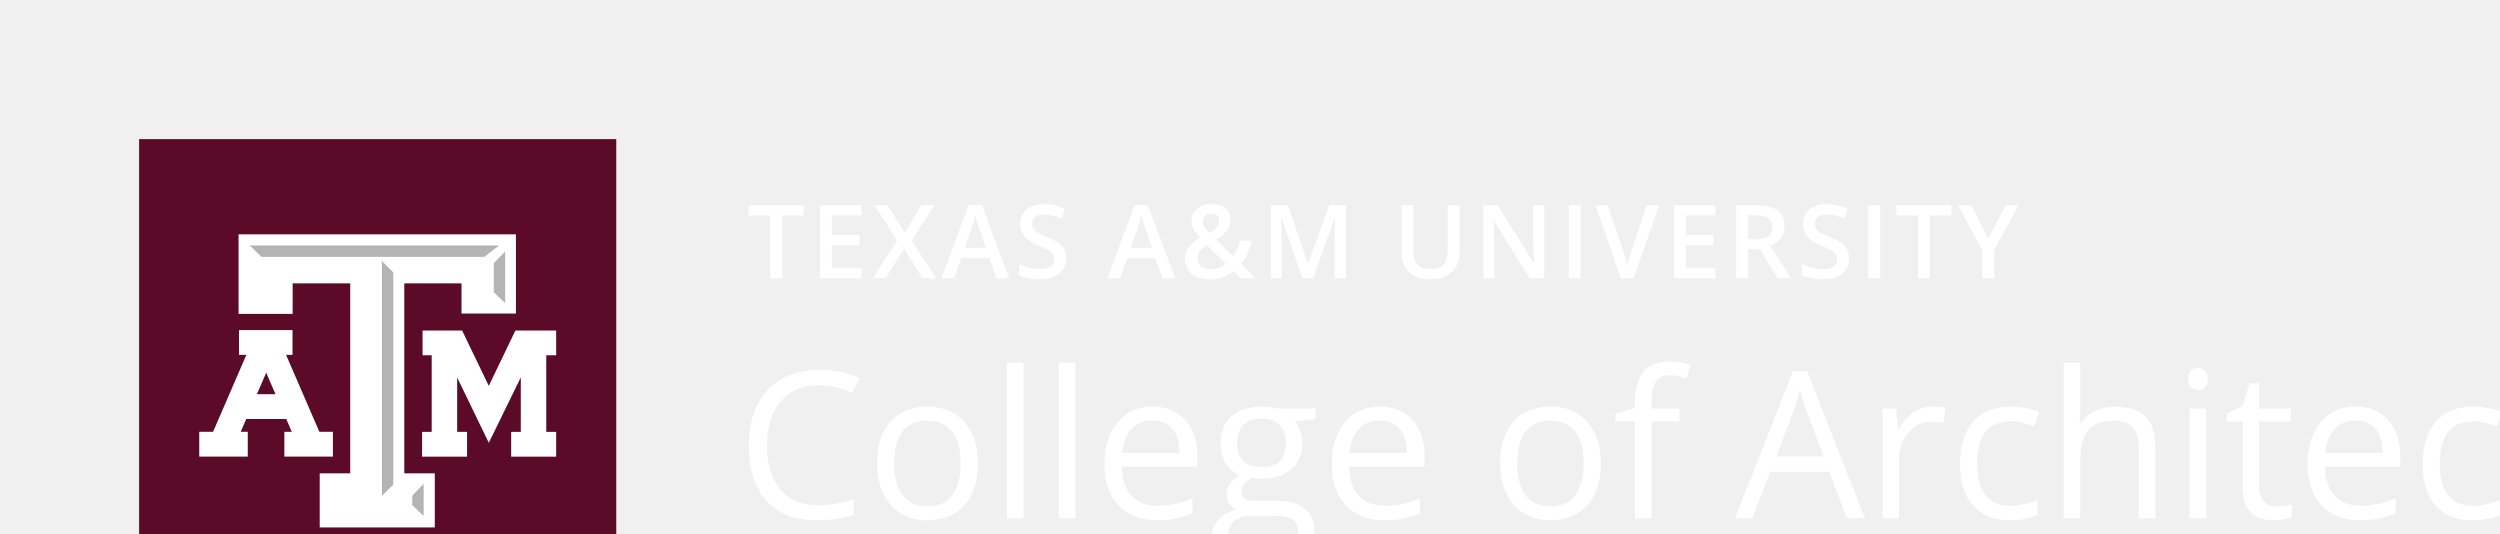
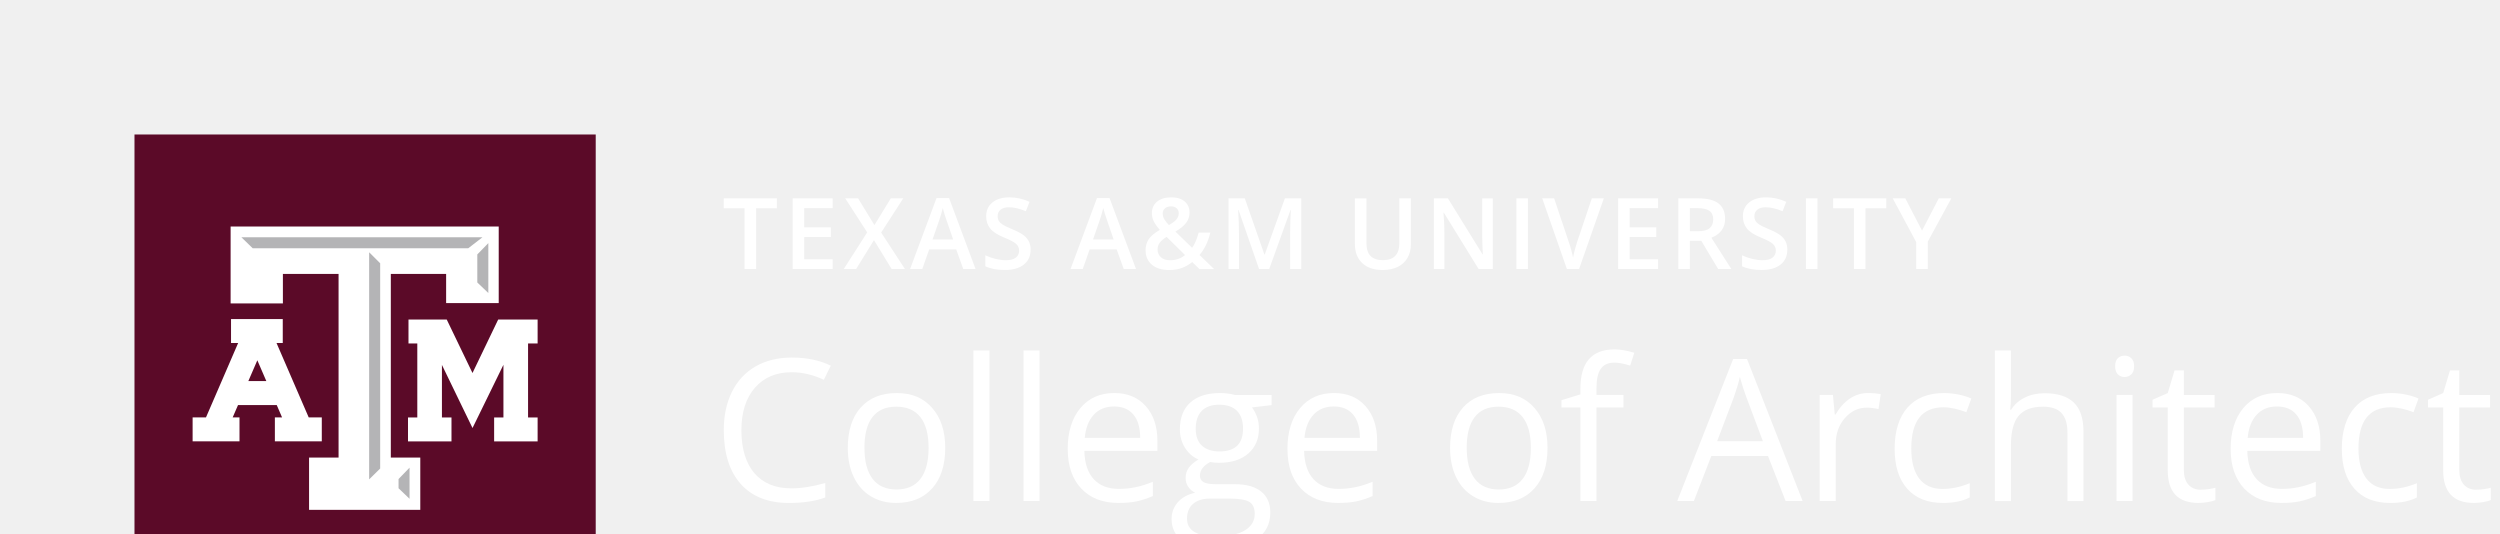
<svg xmlns="http://www.w3.org/2000/svg" version="1.1" viewBox="0 0 1407 300" preserveAspectRatio="xMidYMid meet">
  <defs>
    <style>
      .cls-1{fill:none;}
      .cls-2{fill:#5b0a28;}   /* 深栗色 */
      .cls-3{fill:#ffffff;}   /* 白 */
      .cls-4{fill:#b4b4b6;}   /* 灰 */
      .cls-5{clip-path:url(#clip);}
    </style>
    <clipPath id="clip">
      <rect class="cls-1" width="1407" height="300" />
    </clipPath>
  </defs>
-   <g transform="scale(1.5)">
+   <g transform="scale(1.45)">
    <rect class="cls-2" x="52.2" y="52.2" width="179.02" height="180.44" />
    <polygon class="cls-3" points="207.44 124.01 194.15 124.01 193.38 124.01 193.04 124.7 183.39 144.78 173.72 124.7 173.39 124.01 172.62 124.01 159.77 124.01 158.55 124.01 158.55 125.23 158.55 132.08 158.55 133.3 159.77 133.3 161.97 133.3 161.97 162.04 159.59 162.04 158.36 162.04 158.36 163.26 158.36 170.11 158.36 171.33 159.59 171.33 174.02 171.33 175.24 171.33 175.24 170.11 175.24 163.26 175.24 162.04 174.02 162.04 171.53 162.04 171.53 141.64 182.3 163.87 183.4 166.13 184.51 163.87 195.4 141.59 195.4 162.04 193.02 162.04 191.79 162.04 191.79 163.26 191.79 170.11 191.79 171.33 193.02 171.33 207.44 171.33 208.67 171.33 208.67 170.11 208.67 163.26 208.67 162.04 207.44 162.04 204.96 162.04 204.96 133.3 207.44 133.3 208.67 133.3 208.67 132.08 208.67 125.23 208.67 124.01 207.44 124.01" />
    <path class="cls-3" d="M123.65,162.01h-3.83l-12.49-28.87h2.42v-9.3h-20.08v9.3h2.76l-12.48,28.87h-5.19v9.3h18.2v-9.3h-2.65l2.08-4.8h15.02l2.07,4.8h-2.79v9.3h18.21v-9.3h-1.23ZM103.37,147.91h-6.98l3.49-8.07,3.49,8.07Z" />
    <polygon class="cls-3" points="192.17 87.92 90.92 87.92 89.51 87.92 89.51 89.32 89.51 116.37 89.51 117.77 90.92 117.77 108.4 117.77 109.8 117.77 109.8 116.37 109.8 106.32 131.41 106.32 131.41 177.6 121.35 177.6 119.96 177.6 119.96 179.01 119.96 196.5 119.96 197.89 121.35 197.89 161.73 197.89 163.13 197.89 163.13 196.5 163.13 179.01 163.13 177.6 161.73 177.6 151.69 177.6 151.69 106.32 173.16 106.32 173.16 116.24 173.16 117.64 174.57 117.64 192.17 117.64 193.57 117.64 193.57 116.24 193.57 89.32 193.57 87.92 192.17 87.92" />
    <polygon class="cls-4" points="154.69 185.93 158.96 181.52 158.96 193.6 154.69 189.51 154.69 185.93" />
    <polygon class="cls-4" points="147.56 181.85 143.28 186.06 143.28 97.92 147.56 102.19 147.56 181.85" />
    <polygon class="cls-4" points="98.09 96.37 93.69 92.09 187.27 92.09 181.73 96.37 98.09 96.37" />
    <polygon class="cls-4" points="189.54 113.73 185.26 109.64 185.26 98.76 189.54 94.36 189.54 113.73" />
    <g class="cls-5">
      <path class="cls-2" d="M237.58,229.05c0-1.98,1.61-3.59,3.59-3.59s3.59,1.61,3.59,3.59-1.61,3.59-3.59,3.59-3.59-1.61-3.59-3.59M243.89,229.05c0-1.68-1.21-2.89-2.71-2.89s-2.71,1.21-2.71,2.89,1.21,2.89,2.71,2.89,2.71-1.21,2.71-2.89M239.79,227h1.51c.97,0,1.5.34,1.5,1.19,0,.7-.4,1.03-1.06,1.09l1.09,1.78h-.78l-1.05-1.75h-.46v1.75h-.76v-4.06ZM240.55,228.74h.67c.45,0,.84-.06.84-.61,0-.48-.44-.56-.82-.56h-.68v1.16Z" />
      <polygon class="cls-3" points="293.48 104.42 288.99 104.42 288.99 80.84 280.92 80.84 280.92 76.99 301.54 76.99 301.54 80.84 293.48 80.84 293.48 104.42" />
      <polygon class="cls-3" points="323.18 104.42 307.67 104.42 307.67 76.99 323.18 76.99 323.18 80.78 312.15 80.78 312.15 88.25 322.49 88.25 322.49 92 312.15 92 312.15 100.62 323.18 100.62 323.18 104.42" />
      <polygon class="cls-3" points="351.24 104.42 346.08 104.42 339.22 93.2 332.29 104.42 327.49 104.42 336.59 90.2 328.07 76.99 333.06 76.99 339.4 87.37 345.75 76.99 350.58 76.99 342.01 90.27 351.24 104.42" />
      <path class="cls-3" d="M373.88,104.42l-2.74-7.62h-10.49l-2.68,7.62h-4.73l10.26-27.54h4.88l10.27,27.54h-4.77ZM369.95,92.94l-2.57-7.47c-.19-.5-.45-1.29-.78-2.36-.33-1.08-.56-1.86-.68-2.36-.34,1.54-.83,3.22-1.48,5.04l-2.48,7.15h7.99Z" />
      <path class="cls-3" d="M400.01,96.97c0,2.44-.88,4.35-2.65,5.74-1.76,1.39-4.2,2.08-7.3,2.08s-5.64-.48-7.62-1.45v-4.24c1.25.59,2.58,1.05,3.99,1.39,1.41.34,2.72.51,3.93.51,1.78,0,3.08-.34,3.93-1.01.85-.68,1.27-1.58,1.27-2.72,0-1.02-.39-1.9-1.16-2.61-.78-.71-2.38-1.56-4.8-2.53-2.5-1.01-4.26-2.17-5.29-3.47-1.02-1.3-1.54-2.87-1.54-4.69,0-2.29.81-4.09,2.44-5.4,1.63-1.31,3.81-1.97,6.55-1.97s5.24.57,7.84,1.73l-1.42,3.66c-2.44-1.02-4.62-1.54-6.53-1.54-1.45,0-2.55.31-3.3.95-.75.63-1.12,1.46-1.12,2.51,0,.71.15,1.32.45,1.83.3.51.79.99,1.48,1.44.69.45,1.92,1.04,3.71,1.78,2.01.84,3.49,1.62,4.43,2.35.94.72,1.63,1.54,2.07,2.46.44.91.66,1.99.66,3.23" />
      <path class="cls-3" d="M436.16,104.42l-2.74-7.62h-10.49l-2.68,7.62h-4.73l10.26-27.54h4.88l10.27,27.54h-4.77ZM432.24,92.94l-2.57-7.47c-.19-.5-.45-1.29-.78-2.36-.33-1.08-.56-1.86-.68-2.36-.34,1.54-.83,3.22-1.48,5.04l-2.48,7.15h7.99Z" />
      <path class="cls-3" d="M444.64,97.16c0-1.64.4-3.07,1.2-4.29.8-1.22,2.24-2.43,4.33-3.63-1.19-1.39-2-2.56-2.43-3.52-.43-.96-.65-1.95-.65-2.97,0-1.9.68-3.4,2.04-4.5,1.36-1.1,3.18-1.65,5.47-1.65s3.96.53,5.22,1.6c1.26,1.07,1.89,2.51,1.89,4.33,0,1.43-.42,2.72-1.27,3.88-.84,1.16-2.25,2.33-4.23,3.49l6.49,6.27c1.01-1.34,1.86-3.3,2.54-5.89h4.54c-.87,3.55-2.28,6.45-4.2,8.69l5.65,5.46h-5.68l-2.8-2.72c-1.28,1.03-2.64,1.8-4.08,2.32-1.45.52-3.04.78-4.79.78-2.88,0-5.14-.68-6.77-2.05s-2.46-3.23-2.46-5.59M454.1,101.01c2.29,0,4.24-.67,5.87-2.01l-7.18-7.07c-1.33.85-2.24,1.65-2.74,2.4-.5.74-.75,1.59-.75,2.54,0,1.22.43,2.22,1.3,2.99.87.77,2.04,1.15,3.5,1.15M451.3,82.9c0,.79.21,1.53.63,2.23.42.7,1.01,1.45,1.76,2.23,1.41-.8,2.4-1.55,2.97-2.24.57-.69.85-1.47.85-2.34,0-.81-.27-1.46-.82-1.95-.54-.49-1.27-.73-2.17-.73-.99,0-1.77.26-2.35.76-.59.51-.88,1.18-.88,2.04" />
      <path class="cls-3" d="M488.69,104.42l-7.96-22.91h-.15c.21,3.4.32,6.59.32,9.57v13.34h-4.07v-27.43h6.32l7.62,21.82h.11l7.84-21.82h6.34v27.43h-4.32v-13.56c0-1.36.04-3.14.1-5.33.07-2.19.13-3.51.18-3.98h-.15l-8.24,22.87h-3.96Z" />
      <path class="cls-3" d="M547.62,76.99v17.75c0,2.03-.43,3.8-1.3,5.32-.87,1.52-2.13,2.69-3.77,3.51-1.65.82-3.61,1.23-5.9,1.23-3.4,0-6.05-.9-7.94-2.7-1.89-1.8-2.83-4.28-2.83-7.43v-17.67h4.5v17.35c0,2.26.52,3.94,1.58,5.01,1.05,1.07,2.66,1.61,4.84,1.61,4.23,0,6.34-2.22,6.34-6.66v-17.32h4.48Z" />
      <path class="cls-3" d="M579.41,104.42h-5.5l-13.49-21.86h-.15l.09,1.22c.18,2.33.26,4.45.26,6.38v14.26h-4.07v-27.43h5.44l13.45,21.75h.11c-.02-.29-.07-1.34-.15-3.14-.07-1.81-.11-3.22-.11-4.23v-14.37h4.11v27.43Z" />
      <rect class="cls-3" x="588.58" y="76.99" width="4.48" height="27.43" />
      <path class="cls-3" d="M617.86,76.99h4.65l-9.61,27.43h-4.73l-9.57-27.43h4.62l5.72,17.05c.3.81.62,1.86.96,3.14.34,1.28.56,2.24.66,2.86.16-.95.41-2.05.75-3.3.34-1.25.61-2.18.82-2.78l5.72-16.98Z" />
      <polygon class="cls-3" points="643.57 104.42 628.05 104.42 628.05 76.99 643.57 76.99 643.57 80.78 632.53 80.78 632.53 88.25 642.87 88.25 642.87 92 632.53 92 632.53 100.62 643.57 100.62 643.57 104.42" />
      <path class="cls-3" d="M655.9,93.46v10.96h-4.48v-27.43h7.75c3.54,0,6.16.66,7.86,1.99,1.7,1.32,2.55,3.33,2.55,6,0,3.42-1.78,5.85-5.33,7.3l7.75,12.14h-5.1l-6.57-10.96h-4.43ZM655.9,89.75h3.11c2.09,0,3.6-.39,4.54-1.16.94-.78,1.41-1.93,1.41-3.45s-.51-2.67-1.52-3.34c-1.01-.68-2.54-1.01-4.58-1.01h-2.96v8.97Z" />
      <path class="cls-3" d="M693.72,96.97c0,2.44-.88,4.35-2.65,5.74-1.76,1.39-4.2,2.08-7.3,2.08s-5.64-.48-7.62-1.45v-4.24c1.25.59,2.58,1.05,3.99,1.39,1.41.34,2.72.51,3.93.51,1.78,0,3.08-.34,3.93-1.01.85-.68,1.27-1.58,1.27-2.72,0-1.02-.39-1.9-1.16-2.61-.78-.71-2.38-1.56-4.8-2.53-2.5-1.01-4.27-2.17-5.29-3.47-1.02-1.3-1.54-2.87-1.54-4.69,0-2.29.81-4.09,2.44-5.4,1.63-1.31,3.81-1.97,6.55-1.97s5.24.57,7.84,1.73l-1.42,3.66c-2.44-1.02-4.62-1.54-6.53-1.54-1.45,0-2.55.31-3.3.95-.75.63-1.12,1.46-1.12,2.51,0,.71.15,1.32.45,1.83.3.51.79.99,1.48,1.44.69.45,1.92,1.04,3.71,1.78,2.01.84,3.49,1.62,4.43,2.35.94.72,1.63,1.54,2.07,2.46.44.91.66,1.99.66,3.23" />
      <rect class="cls-3" x="700.95" y="76.99" width="4.48" height="27.43" />
      <polygon class="cls-3" points="724.07 104.42 719.59 104.42 719.59 80.84 711.52 80.84 711.52 76.99 732.14 76.99 732.14 80.84 724.07 80.84 724.07 104.42" />
      <polygon class="cls-3" points="746.01 89.51 752.51 76.99 757.38 76.99 748.25 93.79 748.25 104.42 743.74 104.42 743.74 93.94 734.64 76.99 739.52 76.99 746.01 89.51" />
      <path class="cls-3" d="M307.29,144.48c-6.03,0-10.8,2.01-14.29,6.03-3.49,4.02-5.24,9.52-5.24,16.51s1.68,12.74,5.05,16.65c3.37,3.92,8.17,5.88,14.4,5.88,3.83,0,8.2-.69,13.11-2.07v5.6c-3.81,1.43-8.5,2.14-14.08,2.14-8.09,0-14.33-2.45-18.72-7.36-4.39-4.91-6.59-11.88-6.59-20.92,0-5.66,1.06-10.61,3.17-14.87,2.12-4.26,5.17-7.54,9.16-9.84,3.99-2.3,8.69-3.45,14.1-3.45,5.76,0,10.79,1.05,15.1,3.15l-2.7,5.48c-4.15-1.95-8.31-2.93-12.47-2.93" />
      <path class="cls-3" d="M366.88,173.84c0,6.71-1.69,11.95-5.07,15.72-3.38,3.77-8.05,5.65-14.01,5.65-3.68,0-6.95-.86-9.8-2.59-2.86-1.73-5.06-4.21-6.61-7.43-1.55-3.23-2.33-7.01-2.33-11.34,0-6.71,1.68-11.94,5.03-15.68,3.35-3.74,8.01-5.61,13.97-5.61s10.33,1.92,13.73,5.75c3.39,3.83,5.09,9.01,5.09,15.55M335.53,173.84c0,5.26,1.05,9.26,3.15,12.02,2.1,2.75,5.19,4.13,9.28,4.13s7.18-1.37,9.29-4.11c2.11-2.74,3.17-6.75,3.17-12.04s-1.06-9.21-3.17-11.92c-2.12-2.72-5.24-4.07-9.37-4.07s-7.16,1.34-9.24,4.02c-2.08,2.68-3.12,6.67-3.12,11.98" />
      <rect class="cls-3" x="377.81" y="136.03" width="6.23" height="58.43" />
      <rect class="cls-3" x="397.26" y="136.03" width="6.23" height="58.43" />
      <path class="cls-3" d="M434.1,195.21c-6.08,0-10.88-1.85-14.4-5.56-3.52-3.71-5.28-8.85-5.28-15.43s1.63-11.9,4.9-15.81c3.27-3.91,7.65-5.86,13.16-5.86,5.16,0,9.24,1.7,12.24,5.09,3.01,3.39,4.51,7.87,4.51,13.43v3.94h-28.35c.12,4.83,1.34,8.5,3.66,11,2.32,2.5,5.58,3.75,9.78,3.75,4.43,0,8.81-.93,13.14-2.78v5.56c-2.2.95-4.29,1.63-6.25,2.05-1.97.41-4.34.62-7.12.62M432.41,157.77c-3.31,0-5.94,1.08-7.9,3.23-1.97,2.15-3.12,5.13-3.48,8.94h21.52c0-3.93-.88-6.94-2.63-9.03-1.75-2.09-4.26-3.14-7.51-3.14" />
      <path class="cls-3" d="M493.55,153.3v3.94l-7.62.9c.7.88,1.33,2.02,1.88,3.44.55,1.41.83,3.01.83,4.79,0,4.03-1.38,7.25-4.13,9.65s-6.54,3.61-11.34,3.61c-1.23,0-2.38-.1-3.45-.3-2.65,1.4-3.98,3.17-3.98,5.29,0,1.13.46,1.96,1.39,2.5.93.54,2.52.81,4.77.81h7.29c4.46,0,7.88.94,10.27,2.82s3.59,4.61,3.59,8.19c0,4.56-1.83,8.03-5.48,10.42-3.66,2.39-8.99,3.59-16,3.59-5.38,0-9.53-1-12.45-3-2.92-2-4.38-4.83-4.38-8.49,0-2.5.8-4.67,2.4-6.5,1.6-1.83,3.85-3.07,6.76-3.72-1.05-.48-1.93-1.21-2.65-2.22-.71-1-1.07-2.17-1.07-3.49,0-1.5.4-2.82,1.2-3.94.8-1.13,2.07-2.22,3.79-3.27-2.13-.88-3.86-2.37-5.2-4.47-1.34-2.1-2.01-4.51-2.01-7.21,0-4.5,1.35-7.98,4.06-10.42,2.7-2.44,6.53-3.66,11.49-3.66,2.15,0,4.09.25,5.82.75h14.23ZM460.73,201.37c0,2.23.94,3.92,2.82,5.07,1.88,1.15,4.57,1.73,8.07,1.73,5.23,0,9.11-.78,11.62-2.35,2.52-1.56,3.77-3.69,3.77-6.36,0-2.23-.69-3.77-2.07-4.64-1.38-.86-3.97-1.3-7.77-1.3h-7.47c-2.83,0-5.03.68-6.61,2.03-1.58,1.35-2.37,3.29-2.37,5.82M464.11,166.48c0,2.88.81,5.06,2.44,6.53,1.63,1.48,3.89,2.21,6.8,2.21,6.08,0,9.12-2.95,9.12-8.86s-3.08-9.28-9.24-9.28c-2.93,0-5.18.79-6.76,2.37-1.58,1.58-2.37,3.92-2.37,7.02" />
      <path class="cls-3" d="M519.38,195.21c-6.08,0-10.88-1.85-14.4-5.56s-5.27-8.85-5.27-15.43,1.63-11.9,4.9-15.81c3.27-3.91,7.65-5.86,13.16-5.86,5.16,0,9.24,1.7,12.24,5.09,3,3.39,4.51,7.87,4.51,13.43v3.94h-28.35c.12,4.83,1.35,8.5,3.66,11,2.32,2.5,5.58,3.75,9.78,3.75,4.43,0,8.81-.93,13.14-2.78v5.56c-2.2.95-4.29,1.63-6.25,2.05-1.97.41-4.34.62-7.12.62M517.69,157.77c-3.31,0-5.94,1.08-7.91,3.23-1.96,2.15-3.12,5.13-3.47,8.94h21.52c0-3.93-.88-6.94-2.63-9.03-1.75-2.09-4.26-3.14-7.51-3.14" />
      <path class="cls-3" d="M600.65,173.84c0,6.71-1.69,11.95-5.07,15.72-3.38,3.77-8.05,5.65-14.01,5.65-3.68,0-6.95-.86-9.8-2.59-2.85-1.73-5.06-4.21-6.61-7.43-1.55-3.23-2.33-7.01-2.33-11.34,0-6.71,1.68-11.94,5.03-15.68,3.35-3.74,8.01-5.61,13.97-5.61s10.33,1.92,13.73,5.75c3.39,3.83,5.09,9.01,5.09,15.55M569.29,173.84c0,5.26,1.05,9.26,3.15,12.02,2.1,2.75,5.2,4.13,9.28,4.13s7.18-1.37,9.29-4.11c2.11-2.74,3.17-6.75,3.17-12.04s-1.06-9.21-3.17-11.92c-2.12-2.72-5.24-4.07-9.37-4.07s-7.16,1.34-9.24,4.02c-2.08,2.68-3.12,6.67-3.12,11.98" />
      <path class="cls-3" d="M630.13,158.14h-10.48v36.31h-6.23v-36.31h-7.36v-2.82l7.36-2.25v-2.29c0-10.12,4.42-15.17,13.26-15.17,2.18,0,4.73.44,7.66,1.31l-1.61,4.99c-2.41-.78-4.46-1.16-6.16-1.16-2.35,0-4.09.78-5.22,2.35-1.13,1.56-1.69,4.07-1.69,7.53v2.67h10.48v4.84Z" />
      <path class="cls-3" d="M693.06,194.46l-6.83-17.46h-22.01l-6.76,17.46h-6.46l21.71-55.13h5.37l21.59,55.13h-6.61ZM684.24,171.25l-6.38-17.01c-.83-2.15-1.68-4.79-2.55-7.92-.55,2.4-1.34,5.04-2.36,7.92l-6.46,17.01h17.76Z" />
      <path class="cls-3" d="M725.06,152.55c1.83,0,3.47.15,4.92.45l-.86,5.78c-1.7-.38-3.21-.56-4.51-.56-3.33,0-6.18,1.35-8.54,4.06-2.37,2.7-3.55,6.07-3.55,10.1v22.08h-6.23v-41.16h5.14l.71,7.62h.3c1.53-2.68,3.37-4.74,5.52-6.19,2.15-1.45,4.52-2.18,7.1-2.18" />
      <path class="cls-3" d="M754.12,195.21c-5.96,0-10.57-1.83-13.84-5.5-3.27-3.67-4.9-8.85-4.9-15.56s1.66-12.2,4.98-15.96c3.32-3.75,8.04-5.63,14.18-5.63,1.98,0,3.96.21,5.93.64,1.98.43,3.53.93,4.66,1.5l-1.92,5.29c-1.38-.55-2.88-1.01-4.51-1.37-1.63-.36-3.07-.54-4.32-.54-8.36,0-12.54,5.33-12.54,16,0,5.06,1.02,8.94,3.06,11.64,2.04,2.7,5.06,4.06,9.07,4.06,3.43,0,6.95-.74,10.55-2.22v5.52c-2.75,1.43-6.22,2.14-10.4,2.14" />
      <path class="cls-3" d="M802.45,194.46v-26.62c0-3.35-.77-5.86-2.29-7.51-1.53-1.65-3.92-2.48-7.17-2.48-4.33,0-7.49,1.18-9.48,3.53-1.99,2.35-2.99,6.21-2.99,11.57v21.52h-6.23v-58.43h6.23v17.69c0,2.13-.1,3.89-.3,5.29h.38c1.23-1.98,2.97-3.54,5.24-4.68,2.26-1.14,4.85-1.71,7.75-1.71,5.03,0,8.81,1.2,11.32,3.59,2.52,2.39,3.77,6.19,3.77,11.4v26.85h-6.23Z" />
      <path class="cls-3" d="M820.97,142.15c0-1.43.35-2.47,1.05-3.13.7-.66,1.58-.99,2.63-.99s1.86.34,2.59,1.01c.73.68,1.09,1.71,1.09,3.12s-.36,2.45-1.09,3.14c-.73.69-1.59,1.03-2.59,1.03-1.05,0-1.93-.34-2.63-1.03-.7-.69-1.05-1.73-1.05-3.14M827.73,194.46h-6.23v-41.16h6.23v41.16Z" />
      <path class="cls-3" d="M854.24,190.06c1.1,0,2.17-.08,3.19-.24,1.03-.16,1.84-.33,2.44-.51v4.77c-.68.33-1.67.59-2.99.81-1.31.21-2.5.32-3.55.32-7.96,0-11.94-4.19-11.94-12.58v-24.48h-5.9v-3l5.9-2.59,2.63-8.79h3.61v9.54h11.94v4.85h-11.94v24.22c0,2.48.59,4.38,1.76,5.71,1.18,1.33,2.79,1.99,4.84,1.99" />
      <path class="cls-3" d="M885.48,195.21c-6.08,0-10.88-1.85-14.4-5.56-3.52-3.71-5.28-8.85-5.28-15.43s1.63-11.9,4.9-15.81c3.27-3.91,7.65-5.86,13.16-5.86,5.16,0,9.24,1.7,12.24,5.09,3.01,3.39,4.51,7.87,4.51,13.43v3.94h-28.35c.12,4.83,1.35,8.5,3.66,11,2.31,2.5,5.58,3.75,9.78,3.75,4.43,0,8.81-.93,13.14-2.78v5.56c-2.2.95-4.29,1.63-6.25,2.05-1.97.41-4.34.62-7.12.62M883.79,157.77c-3.31,0-5.94,1.08-7.91,3.23-1.97,2.15-3.12,5.13-3.47,8.94h21.52c0-3.93-.88-6.94-2.63-9.03-1.75-2.09-4.26-3.14-7.51-3.14" />
      <path class="cls-3" d="M927.69,195.21c-5.96,0-10.57-1.83-13.84-5.5-3.27-3.67-4.9-8.85-4.9-15.56s1.66-12.2,4.98-15.96c3.32-3.75,8.04-5.63,14.18-5.63,1.98,0,3.96.21,5.93.64,1.98.43,3.53.93,4.66,1.5l-1.92,5.29c-1.38-.55-2.88-1.01-4.51-1.37-1.63-.36-3.07-.54-4.32-.54-8.36,0-12.54,5.33-12.54,16,0,5.06,1.02,8.94,3.06,11.64,2.04,2.7,5.06,4.06,9.07,4.06,3.43,0,6.95-.74,10.55-2.22v5.52c-2.75,1.43-6.22,2.14-10.4,2.14" />
      <path class="cls-3" d="M961.15,190.06c1.1,0,2.17-.08,3.19-.24,1.03-.16,1.84-.33,2.44-.51v4.77c-.68.33-1.67.59-2.99.81-1.31.21-2.5.32-3.55.32-7.96,0-11.94-4.19-11.94-12.58v-24.48h-5.9v-3l5.9-2.59,2.63-8.79h3.61v9.54h11.94v4.85h-11.94v24.22c0,2.48.59,4.38,1.76,5.71,1.18,1.33,2.79,1.99,4.84,1.99" />
      <path class="cls-3" d="M980.87,153.3v26.7c0,3.36.76,5.86,2.29,7.51,1.53,1.65,3.92,2.48,7.17,2.48,4.31,0,7.45-1.18,9.44-3.53,1.99-2.35,2.99-6.2,2.99-11.53v-21.63h6.23v41.16h-5.14l-.9-5.52h-.34c-1.28,2.03-3.05,3.58-5.31,4.66-2.27,1.08-4.85,1.62-7.75,1.62-5.01,0-8.76-1.19-11.25-3.57-2.49-2.38-3.74-6.18-3.74-11.42v-26.93h6.31Z" />
      <path class="cls-3" d="M1040.99,152.55c1.83,0,3.47.15,4.92.45l-.86,5.78c-1.7-.38-3.2-.56-4.51-.56-3.33,0-6.18,1.35-8.54,4.06-2.37,2.7-3.55,6.07-3.55,10.1v22.08h-6.23v-41.16h5.14l.71,7.62h.3c1.53-2.68,3.37-4.74,5.52-6.19,2.15-1.45,4.52-2.18,7.1-2.18" />
      <path class="cls-3" d="M1070.99,195.21c-6.08,0-10.88-1.85-14.4-5.56s-5.28-8.85-5.28-15.43,1.63-11.9,4.9-15.81c3.27-3.91,7.65-5.86,13.16-5.86,5.16,0,9.24,1.7,12.24,5.09,3.01,3.39,4.51,7.87,4.51,13.43v3.94h-28.35c.12,4.83,1.34,8.5,3.66,11,2.31,2.5,5.58,3.75,9.78,3.75,4.43,0,8.81-.93,13.14-2.78v5.56c-2.2.95-4.29,1.63-6.25,2.05-1.97.41-4.34.62-7.12.62M1069.3,157.77c-3.31,0-5.94,1.08-7.91,3.23-1.97,2.15-3.12,5.13-3.47,8.94h21.52c0-3.93-.88-6.94-2.63-9.03-1.75-2.09-4.26-3.14-7.51-3.14" />
    </g>
  </g>
</svg>
